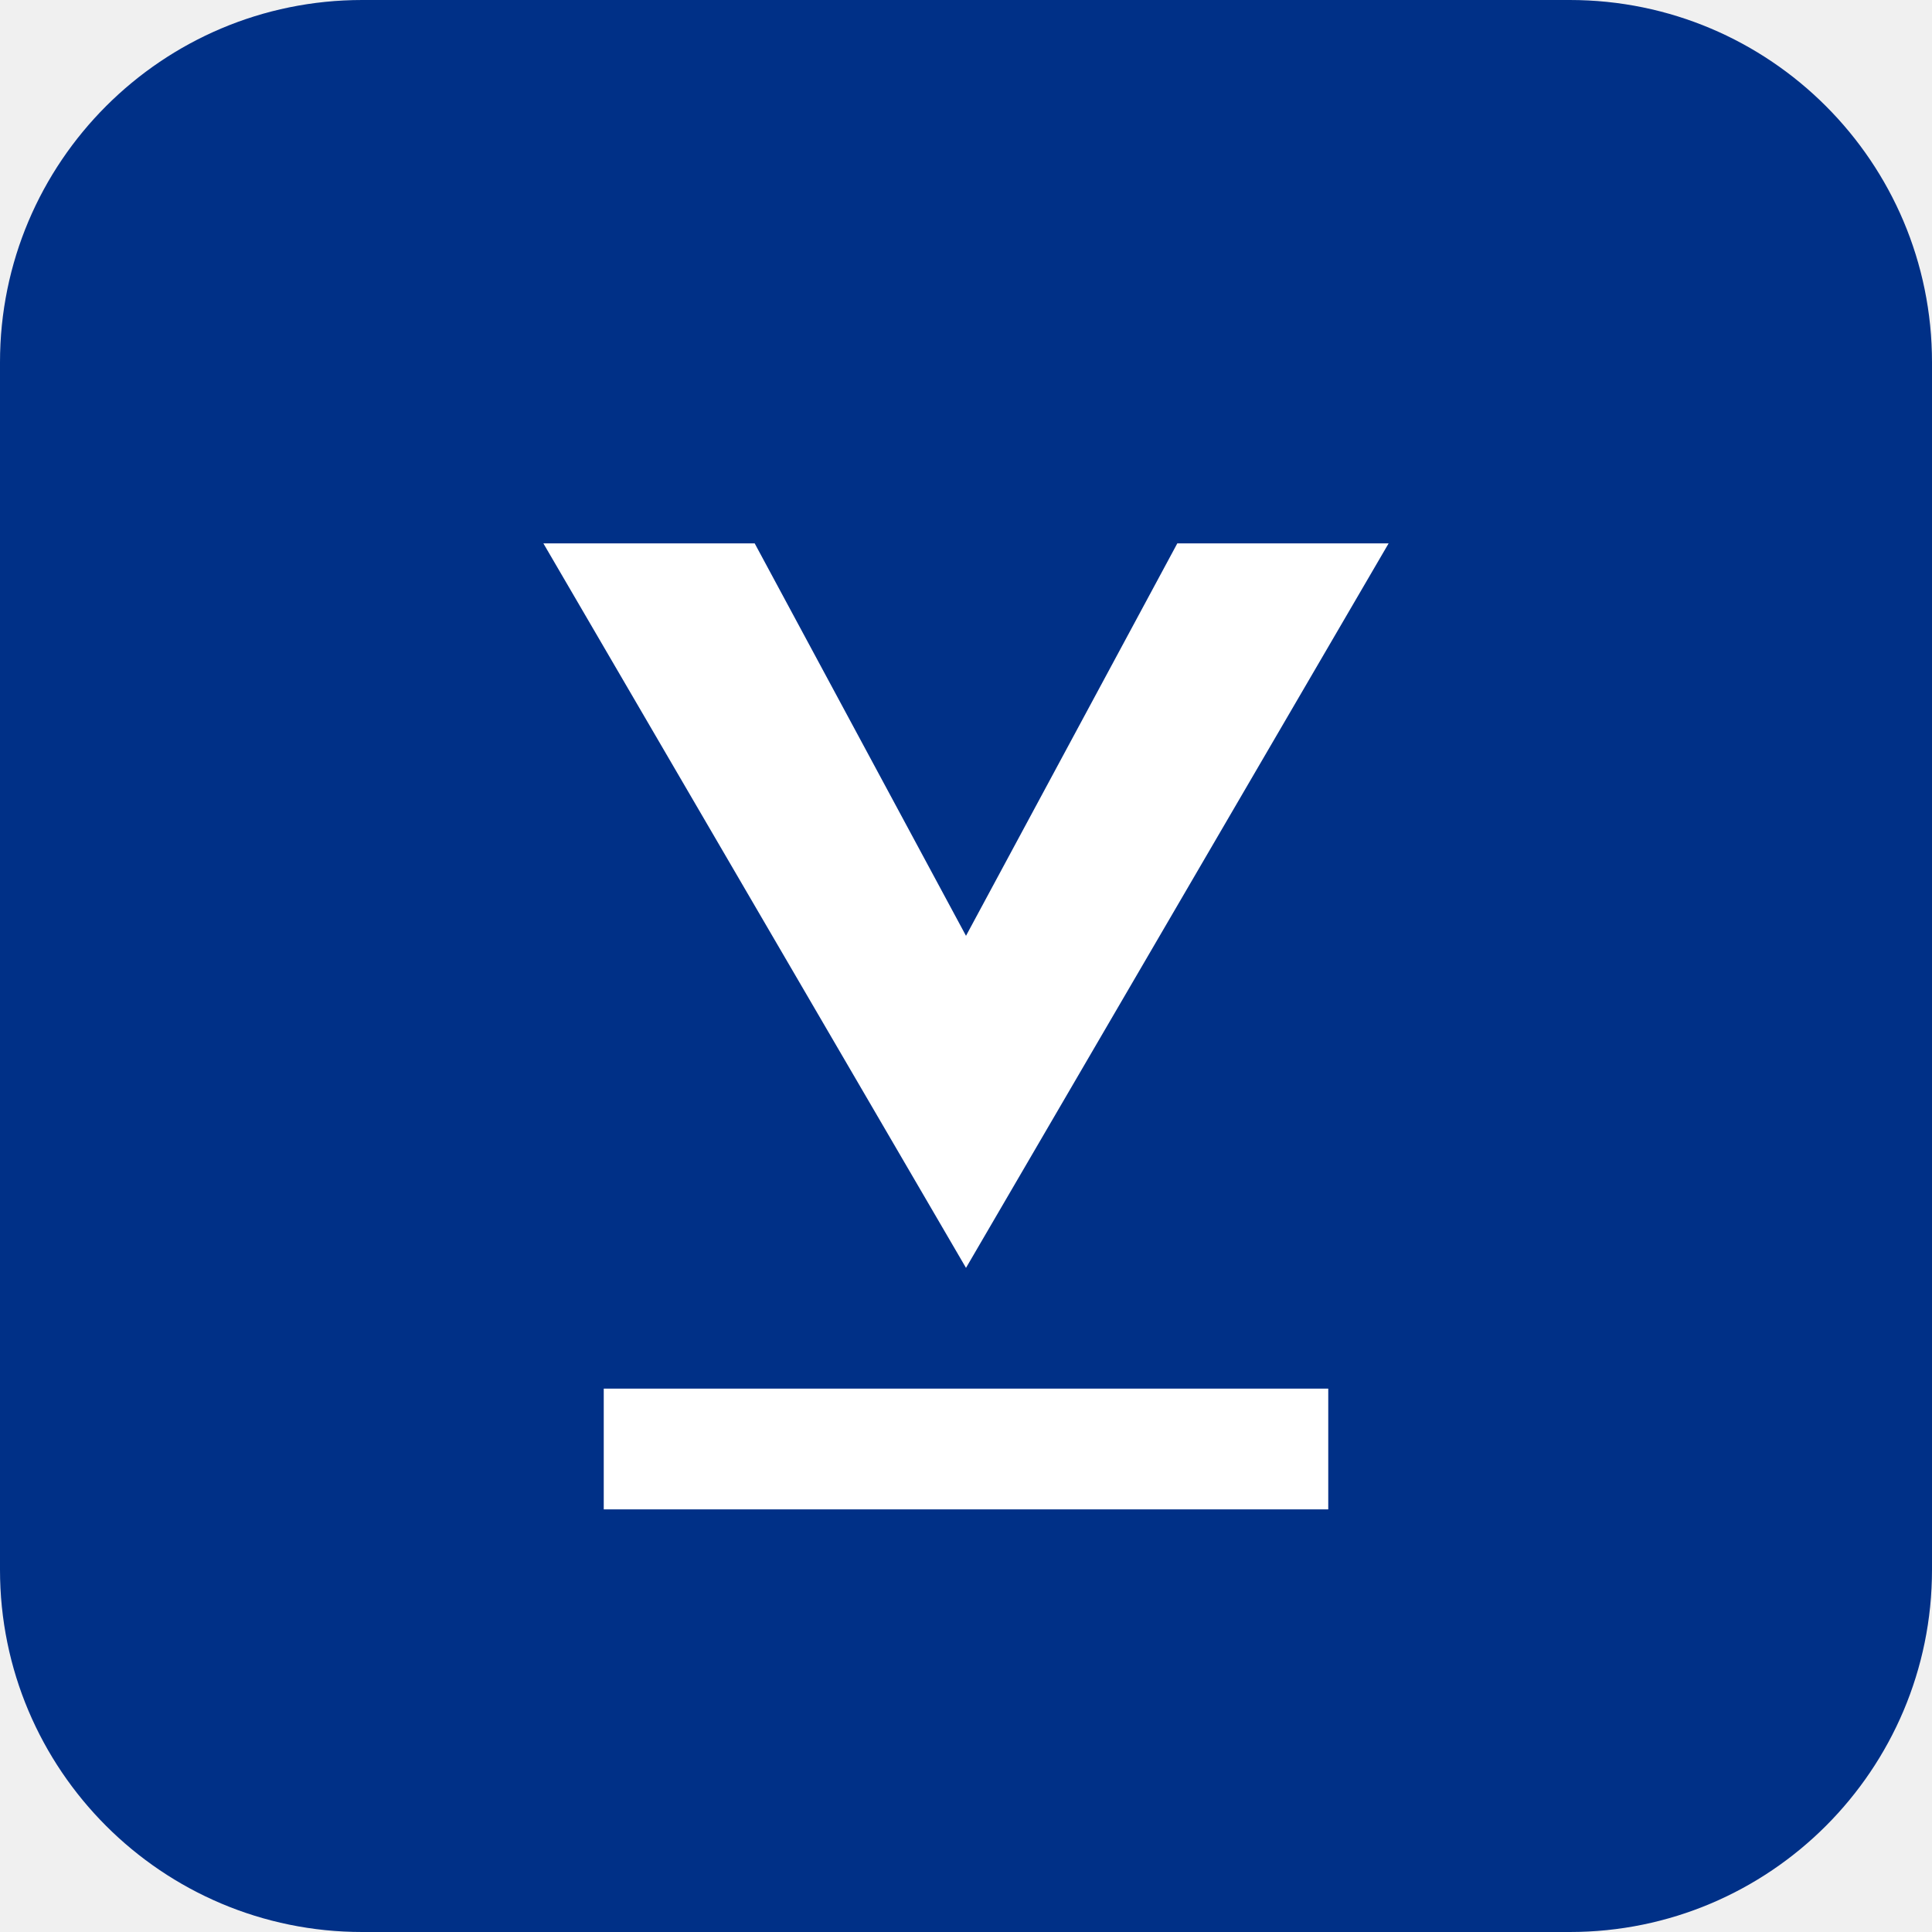
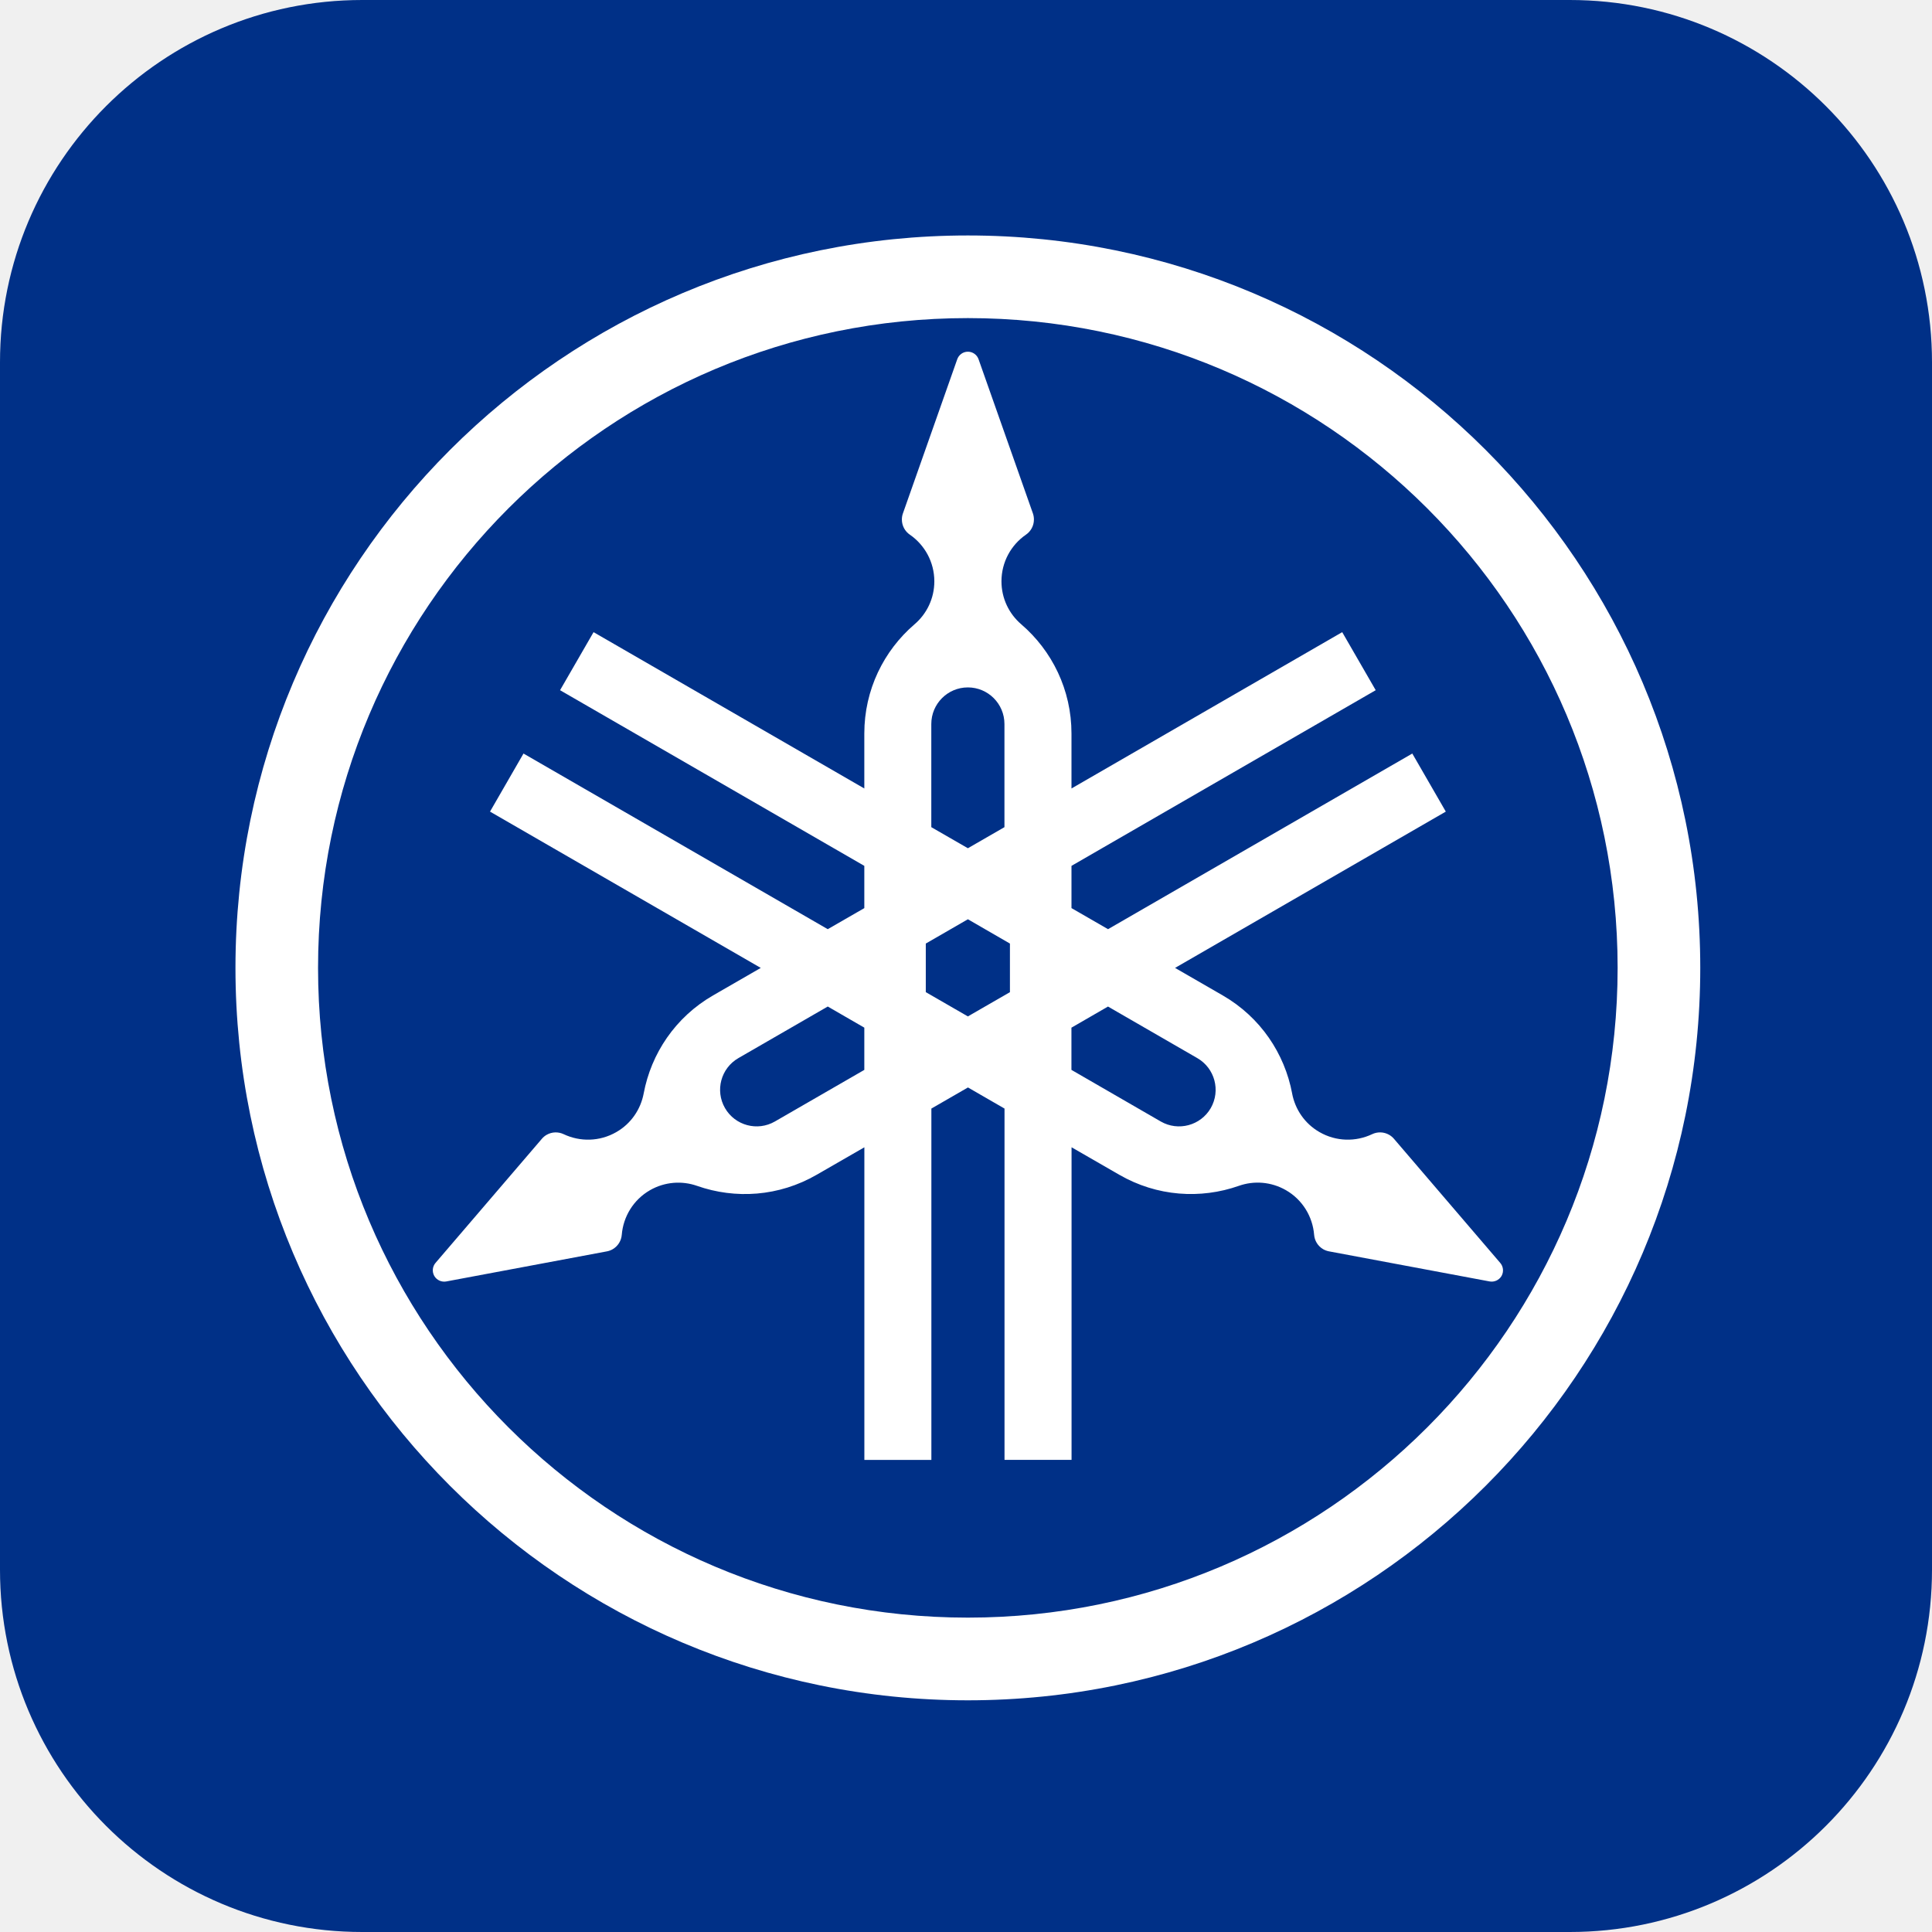
<svg xmlns="http://www.w3.org/2000/svg" viewBox="0 0 64 64" fill="none">
  <rect width="64" height="64" rx="12" fill="#003087" />
-   <path d="M18 18 L32 42 L46 18 H39 L32 31 L25 18 H18Z" fill="#FFFFFF" />
-   <path d="M20 46 H44 V50 H20Z" fill="#FFFFFF" />
+   <g transform="translate(7.8 7.8) scale(0.79)" fill="#FFFFFF">
+     <path d="M 30.71,0 C 13.75,0 0,13.749 0,30.712 0,47.672 13.75,61.424 30.71,61.424 47.671,61.424 61.422,47.672 61.422,30.712 61.422,13.749 47.672,0 30.71,0 Z m 0,57.957 C 15.663,57.957 3.463,45.758 3.463,30.712 3.463,15.663 15.662,3.465 30.71,3.465 c 15.048,0 27.247,12.198 27.247,27.247 0,15.046 -12.199,27.245 -27.247,27.245 z" />
+     <path d="m 53.032,43.08 -4.459,-5.207 c -0.055,-0.063 -0.12,-0.117 -0.195,-0.161 -0.228,-0.13 -0.496,-0.133 -0.717,-0.026 v 0 c -0.681,0.322 -1.504,0.316 -2.206,-0.089 -0.625,-0.358 -1.023,-0.962 -1.147,-1.618 h 10e-4 C 43.995,34.308 42.983,32.78 41.396,31.865 l -1.997,-1.152 11.353,-6.554 -1.405,-2.435 -12.758,7.365 -1.533,-0.884 v -1.771 l 12.757,-7.366 -1.405,-2.434 -11.352,6.555 v -2.305 c 0,-1.833 -0.818,-3.474 -2.107,-4.58 v 0 c -0.507,-0.434 -0.829,-1.08 -0.829,-1.801 0,-0.811 0.406,-1.529 1.027,-1.957 0.203,-0.138 0.334,-0.372 0.334,-0.635 0,-0.087 -0.014,-0.171 -0.04,-0.249 L 31.162,5.198 c -0.063,-0.189 -0.241,-0.324 -0.45,-0.324 -0.208,0 -0.386,0.135 -0.449,0.324 l -2.278,6.464 c -0.027,0.078 -0.041,0.162 -0.041,0.249 0,0.263 0.132,0.497 0.333,0.635 h 10e-4 c 0.62,0.428 1.027,1.146 1.027,1.957 0,0.721 -0.321,1.367 -0.83,1.801 -1.29,1.106 -2.106,2.748 -2.106,4.58 v 2.305 l -11.353,-6.555 -1.405,2.434 12.758,7.366 v 1.772 l -1.533,0.883 -12.758,-7.365 -1.404,2.435 11.353,6.554 -1.998,1.152 c -1.587,0.915 -2.599,2.443 -2.912,4.114 v 0 c -0.124,0.656 -0.521,1.26 -1.146,1.618 -0.703,0.405 -1.525,0.411 -2.207,0.089 v 0 c -0.222,-0.106 -0.489,-0.104 -0.716,0.026 -0.076,0.044 -0.142,0.099 -0.195,0.161 l -4.46,5.205 c -0.131,0.149 -0.159,0.369 -0.055,0.553 0.104,0.179 0.31,0.266 0.504,0.229 l 6.738,-1.262 c 0.081,-0.016 0.162,-0.045 0.236,-0.088 0.229,-0.133 0.363,-0.362 0.383,-0.608 0.061,-0.75 0.479,-1.462 1.181,-1.867 0.623,-0.358 1.344,-0.404 1.975,-0.183 1.603,0.564 3.432,0.451 5.019,-0.467 l 1.997,-1.15 v 13.108 h 2.81 V 36.611 l 1.534,-0.885 1.533,0.885 v 14.731 h 2.811 V 38.234 l 1.996,1.15 c 1.587,0.918 3.417,1.031 5.02,0.467 0.629,-0.222 1.351,-0.176 1.975,0.183 0.702,0.405 1.119,1.117 1.18,1.867 0.019,0.246 0.154,0.476 0.381,0.608 0.075,0.043 0.156,0.072 0.237,0.088 l 6.737,1.262 c 0.195,0.037 0.4,-0.05 0.505,-0.229 0.101,-0.183 0.072,-0.402 -0.058,-0.55 z m -26.664,-8.09 -3.747,2.162 c -0.734,0.424 -1.671,0.172 -2.094,-0.561 -0.423,-0.735 -0.172,-1.672 0.562,-2.096 l 3.747,-2.163 1.533,0.886 v 1.772 z m 2.81,-14.504 c 0,-0.848 0.686,-1.535 1.533,-1.535 0.847,0 1.534,0.687 1.534,1.535 v 4.325 l -1.533,0.884 -1.534,-0.884 z m 3.297,11.244 -1.763,1.017 -1.765,-1.018 v -2.037 l 1.765,-1.019 1.763,1.019 z m 8.421,4.862 c -0.424,0.732 -1.363,0.984 -2.096,0.561 l -3.746,-2.164 v -1.77 l 1.533,-0.886 3.746,2.163 c 0.734,0.424 0.985,1.36 0.563,2.096 z" />
+   </g>
</svg>
